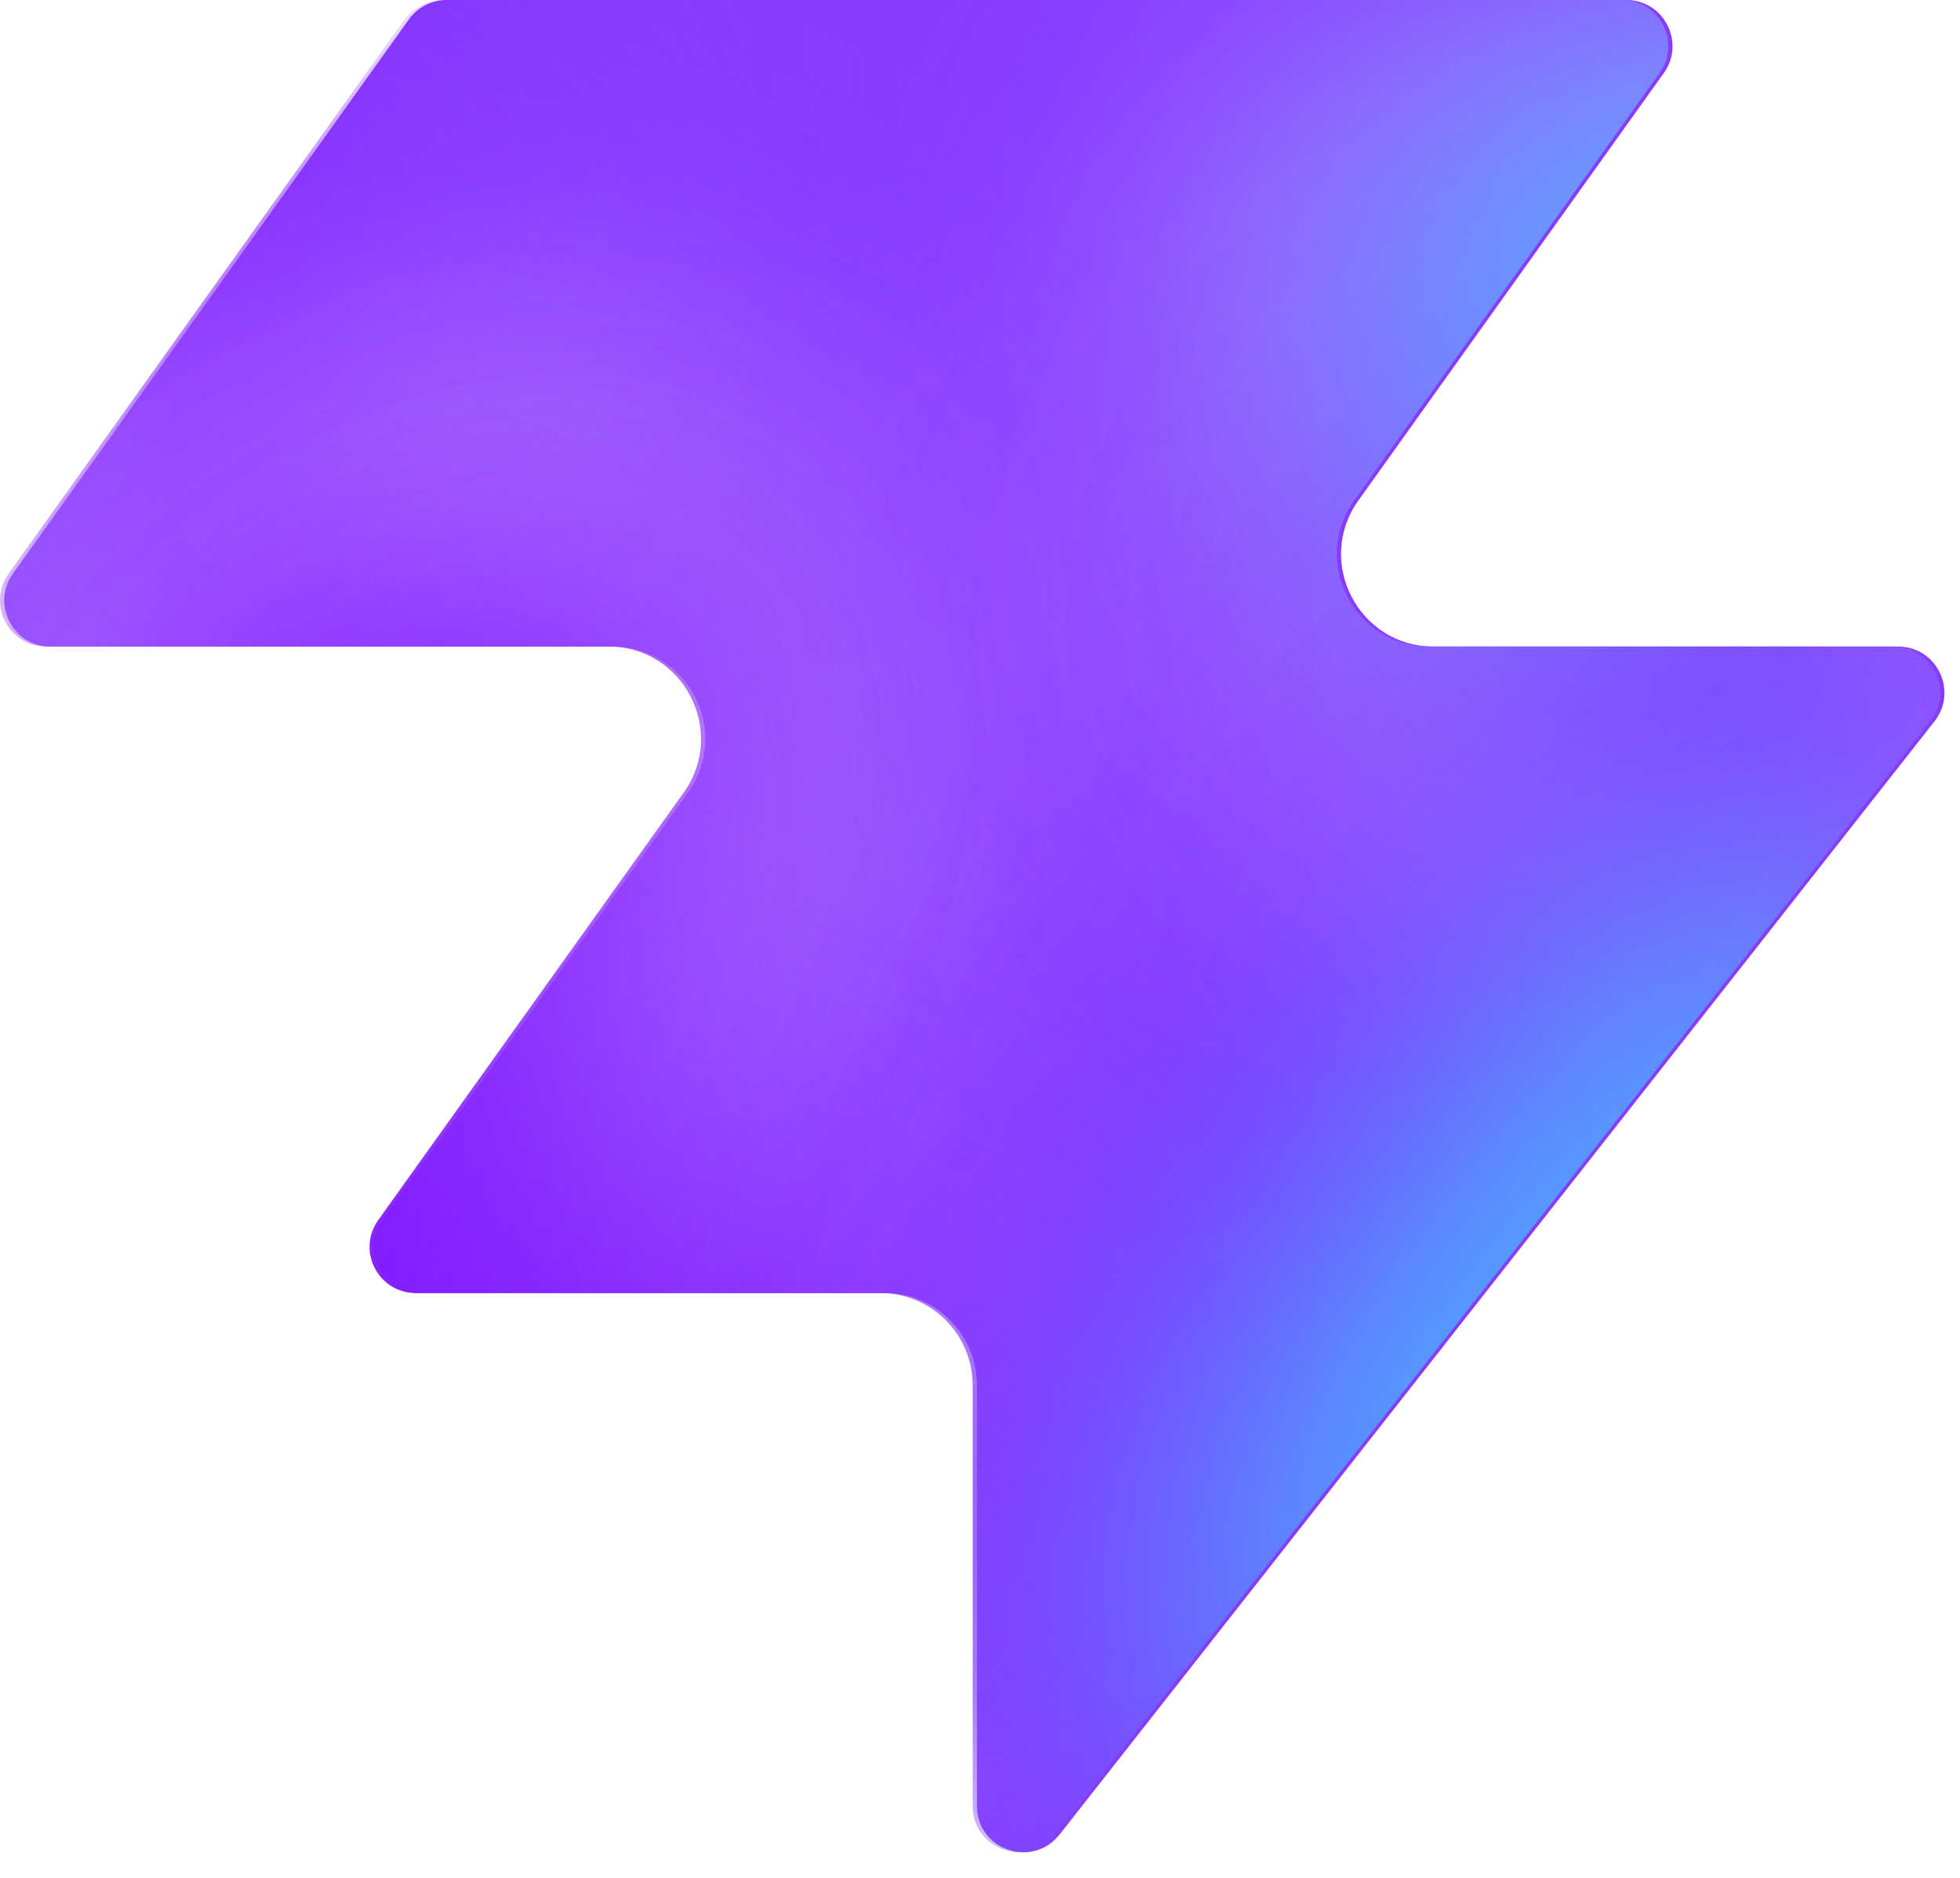
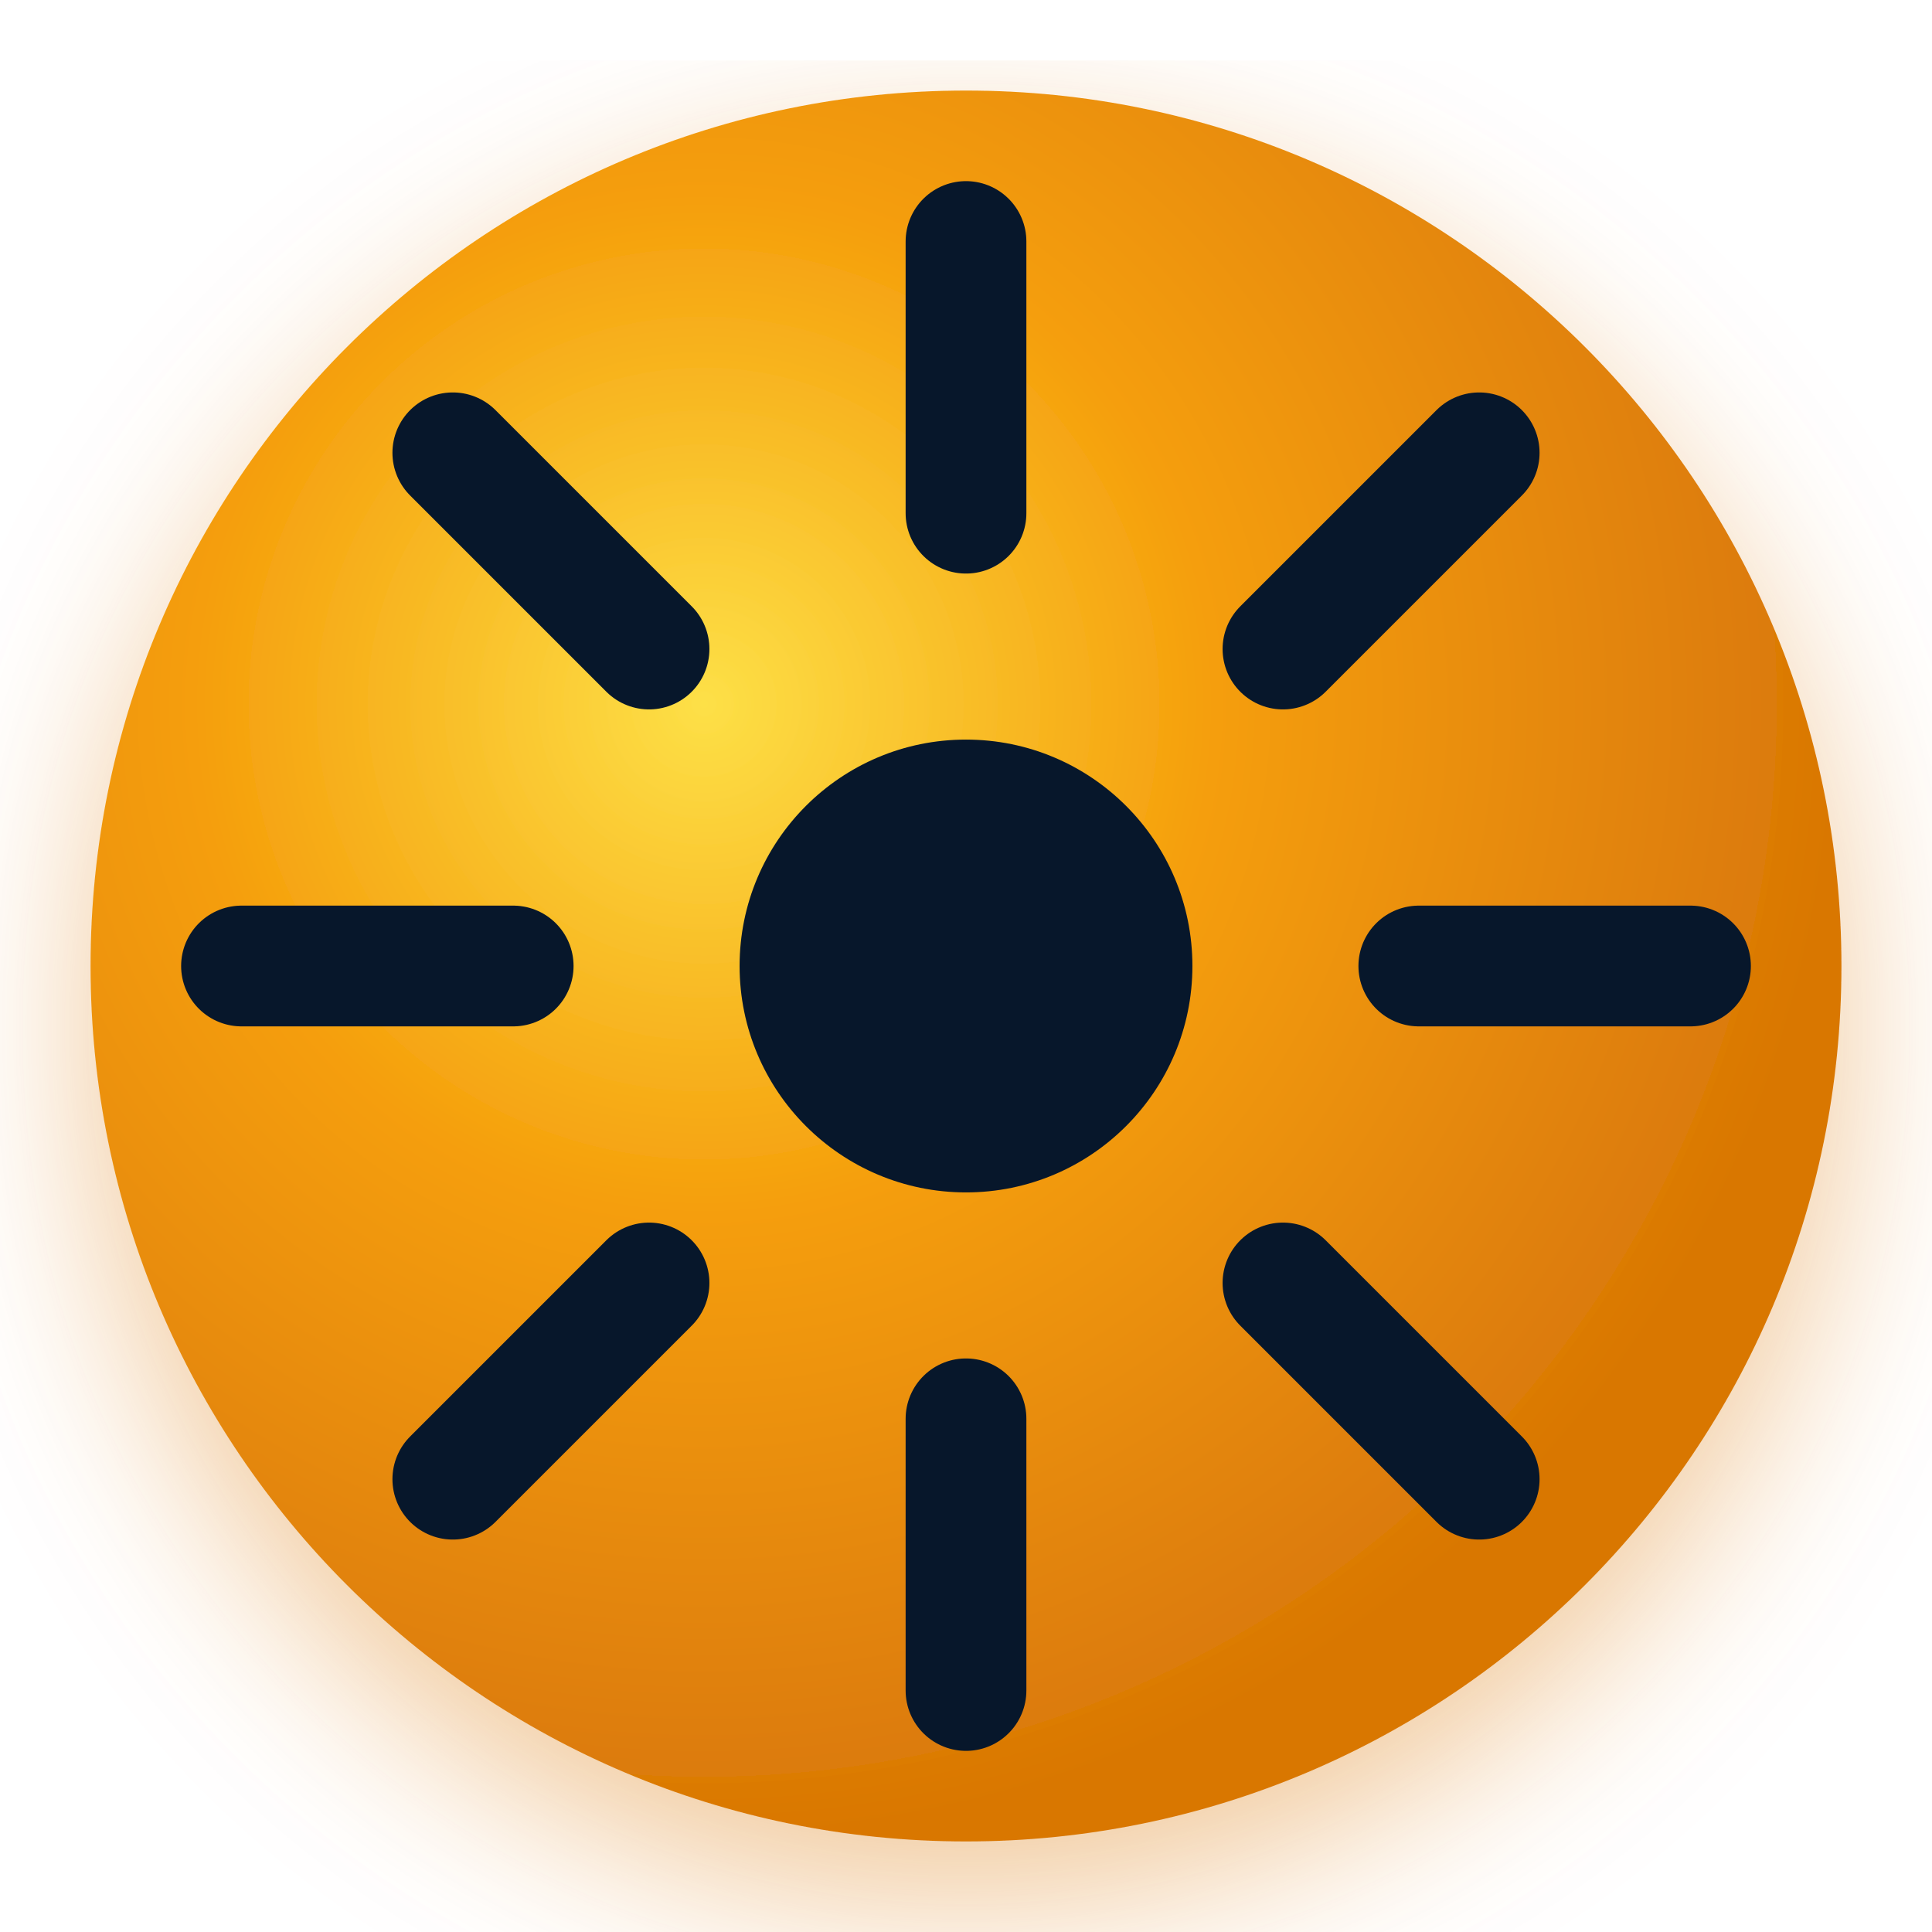
- <svg xmlns="http://www.w3.org/2000/svg" width="48" height="46" fill="none" viewBox="0 0 48 46">
-   <path fill="#863bff" d="M25.946 44.938c-.664.845-2.021.375-2.021-.698V33.937a2.26 2.26 0 0 0-2.262-2.262H10.287c-.92 0-1.456-1.04-.92-1.788l7.48-10.471c1.07-1.497 0-3.578-1.842-3.578H1.237c-.92 0-1.456-1.04-.92-1.788L10.013.474c.214-.297.556-.474.92-.474h28.894c.92 0 1.456 1.04.92 1.788l-7.48 10.471c-1.07 1.498 0 3.579 1.842 3.579h11.377c.943 0 1.473 1.088.89 1.83L25.947 44.94z" style="fill:#863bff;fill:color(display-p3 .525 .23 1);fill-opacity:1" />
-   <mask id="a" width="48" height="46" x="0" y="0" maskUnits="userSpaceOnUse" style="mask-type:alpha">
-     <path fill="#000" d="M25.842 44.938c-.664.844-2.021.375-2.021-.698V33.937a2.26 2.26 0 0 0-2.262-2.262H10.183c-.92 0-1.456-1.04-.92-1.788l7.48-10.471c1.07-1.498 0-3.579-1.842-3.579H1.133c-.92 0-1.456-1.04-.92-1.787L9.91.473c.214-.297.556-.474.92-.474h28.894c.92 0 1.456 1.04.92 1.788l-7.48 10.471c-1.07 1.498 0 3.578 1.842 3.578h11.377c.943 0 1.473 1.088.89 1.832L25.843 44.94z" style="fill:#000;fill-opacity:1" />
-   </mask>
-   <g mask="url(#a)">
-     <g filter="url(#b)">
-       <ellipse cx="5.508" cy="14.704" fill="#ede6ff" rx="5.508" ry="14.704" style="fill:#ede6ff;fill:color(display-p3 .927 .903 1);fill-opacity:1" transform="matrix(.00324 1 1 -.00324 -4.47 31.516)" />
-     </g>
-     <g filter="url(#c)">
-       <ellipse cx="10.399" cy="29.851" fill="#ede6ff" rx="10.399" ry="29.851" style="fill:#ede6ff;fill:color(display-p3 .927 .903 1);fill-opacity:1" transform="matrix(.00324 1 1 -.00324 -39.328 7.883)" />
-     </g>
-     <g filter="url(#d)">
-       <ellipse cx="5.508" cy="30.487" fill="#7e14ff" rx="5.508" ry="30.487" style="fill:#7e14ff;fill:color(display-p3 .492 .077 1);fill-opacity:1" transform="rotate(89.814 -25.913 -14.639)scale(1 -1)" />
-     </g>
-     <g filter="url(#e)">
-       <ellipse cx="5.508" cy="30.599" fill="#7e14ff" rx="5.508" ry="30.599" style="fill:#7e14ff;fill:color(display-p3 .492 .077 1);fill-opacity:1" transform="rotate(89.814 -32.644 -3.334)scale(1 -1)" />
-     </g>
-     <g filter="url(#f)">
-       <ellipse cx="5.508" cy="30.599" fill="#7e14ff" rx="5.508" ry="30.599" style="fill:#7e14ff;fill:color(display-p3 .492 .077 1);fill-opacity:1" transform="matrix(.00324 1 1 -.00324 -34.34 30.47)" />
-     </g>
-     <g filter="url(#g)">
-       <ellipse cx="14.072" cy="22.078" fill="#ede6ff" rx="14.072" ry="22.078" style="fill:#ede6ff;fill:color(display-p3 .927 .903 1);fill-opacity:1" transform="rotate(93.35 24.506 48.493)scale(-1 1)" />
-     </g>
-     <g filter="url(#h)">
-       <ellipse cx="3.47" cy="21.501" fill="#7e14ff" rx="3.47" ry="21.501" style="fill:#7e14ff;fill:color(display-p3 .492 .077 1);fill-opacity:1" transform="rotate(89.009 28.708 47.59)scale(-1 1)" />
-     </g>
-     <g filter="url(#i)">
-       <ellipse cx="3.47" cy="21.501" fill="#7e14ff" rx="3.47" ry="21.501" style="fill:#7e14ff;fill:color(display-p3 .492 .077 1);fill-opacity:1" transform="rotate(89.009 28.708 47.59)scale(-1 1)" />
-     </g>
-     <g filter="url(#j)">
-       <ellipse cx=".387" cy="8.972" fill="#7e14ff" rx="4.407" ry="29.108" style="fill:#7e14ff;fill:color(display-p3 .492 .077 1);fill-opacity:1" transform="rotate(39.51 .387 8.972)" />
-     </g>
-     <g filter="url(#k)">
-       <ellipse cx="47.523" cy="-6.092" fill="#7e14ff" rx="4.407" ry="29.108" style="fill:#7e14ff;fill:color(display-p3 .492 .077 1);fill-opacity:1" transform="rotate(37.892 47.523 -6.092)" />
-     </g>
-     <g filter="url(#l)">
-       <ellipse cx="41.412" cy="6.333" fill="#47bfff" rx="5.971" ry="9.665" style="fill:#47bfff;fill:color(display-p3 .28 .748 1);fill-opacity:1" transform="rotate(37.892 41.412 6.333)" />
-     </g>
-     <g filter="url(#m)">
-       <ellipse cx="-1.879" cy="38.332" fill="#7e14ff" rx="4.407" ry="29.108" style="fill:#7e14ff;fill:color(display-p3 .492 .077 1);fill-opacity:1" transform="rotate(37.892 -1.88 38.332)" />
-     </g>
-     <g filter="url(#n)">
-       <ellipse cx="-1.879" cy="38.332" fill="#7e14ff" rx="4.407" ry="29.108" style="fill:#7e14ff;fill:color(display-p3 .492 .077 1);fill-opacity:1" transform="rotate(37.892 -1.88 38.332)" />
-     </g>
-     <g filter="url(#o)">
-       <ellipse cx="35.651" cy="29.907" fill="#7e14ff" rx="4.407" ry="29.108" style="fill:#7e14ff;fill:color(display-p3 .492 .077 1);fill-opacity:1" transform="rotate(37.892 35.651 29.907)" />
-     </g>
-     <g filter="url(#p)">
-       <ellipse cx="38.418" cy="32.4" fill="#47bfff" rx="5.971" ry="15.297" style="fill:#47bfff;fill:color(display-p3 .28 .748 1);fill-opacity:1" transform="rotate(37.892 38.418 32.4)" />
-     </g>
-   </g>
+ <svg xmlns="http://www.w3.org/2000/svg" viewBox="0 0 64 64" width="64" height="64">
  <defs>
-     <filter id="b" width="60.045" height="41.654" x="-19.77" y="16.149" color-interpolation-filters="sRGB" filterUnits="userSpaceOnUse">
-       <feFlood flood-opacity="0" result="BackgroundImageFix" />
-       <feBlend in="SourceGraphic" in2="BackgroundImageFix" result="shape" />
-       <feGaussianBlur result="effect1_foregroundBlur_2002_17158" stdDeviation="7.659" />
-     </filter>
-     <filter id="c" width="90.34" height="51.437" x="-54.613" y="-7.533" color-interpolation-filters="sRGB" filterUnits="userSpaceOnUse">
-       <feFlood flood-opacity="0" result="BackgroundImageFix" />
-       <feBlend in="SourceGraphic" in2="BackgroundImageFix" result="shape" />
-       <feGaussianBlur result="effect1_foregroundBlur_2002_17158" stdDeviation="7.659" />
-     </filter>
-     <filter id="d" width="79.355" height="29.4" x="-49.64" y="2.03" color-interpolation-filters="sRGB" filterUnits="userSpaceOnUse">
-       <feFlood flood-opacity="0" result="BackgroundImageFix" />
-       <feBlend in="SourceGraphic" in2="BackgroundImageFix" result="shape" />
-       <feGaussianBlur result="effect1_foregroundBlur_2002_17158" stdDeviation="4.596" />
-     </filter>
-     <filter id="e" width="79.579" height="29.4" x="-45.045" y="20.029" color-interpolation-filters="sRGB" filterUnits="userSpaceOnUse">
-       <feFlood flood-opacity="0" result="BackgroundImageFix" />
-       <feBlend in="SourceGraphic" in2="BackgroundImageFix" result="shape" />
-       <feGaussianBlur result="effect1_foregroundBlur_2002_17158" stdDeviation="4.596" />
-     </filter>
-     <filter id="f" width="79.579" height="29.4" x="-43.513" y="21.178" color-interpolation-filters="sRGB" filterUnits="userSpaceOnUse">
-       <feFlood flood-opacity="0" result="BackgroundImageFix" />
-       <feBlend in="SourceGraphic" in2="BackgroundImageFix" result="shape" />
-       <feGaussianBlur result="effect1_foregroundBlur_2002_17158" stdDeviation="4.596" />
-     </filter>
-     <filter id="g" width="74.749" height="58.852" x="15.756" y="-17.901" color-interpolation-filters="sRGB" filterUnits="userSpaceOnUse">
-       <feFlood flood-opacity="0" result="BackgroundImageFix" />
-       <feBlend in="SourceGraphic" in2="BackgroundImageFix" result="shape" />
-       <feGaussianBlur result="effect1_foregroundBlur_2002_17158" stdDeviation="7.659" />
-     </filter>
-     <filter id="h" width="61.377" height="25.362" x="23.548" y="2.284" color-interpolation-filters="sRGB" filterUnits="userSpaceOnUse">
-       <feFlood flood-opacity="0" result="BackgroundImageFix" />
-       <feBlend in="SourceGraphic" in2="BackgroundImageFix" result="shape" />
-       <feGaussianBlur result="effect1_foregroundBlur_2002_17158" stdDeviation="4.596" />
-     </filter>
-     <filter id="i" width="61.377" height="25.362" x="23.548" y="2.284" color-interpolation-filters="sRGB" filterUnits="userSpaceOnUse">
-       <feFlood flood-opacity="0" result="BackgroundImageFix" />
-       <feBlend in="SourceGraphic" in2="BackgroundImageFix" result="shape" />
-       <feGaussianBlur result="effect1_foregroundBlur_2002_17158" stdDeviation="4.596" />
-     </filter>
-     <filter id="j" width="56.045" height="63.649" x="-27.636" y="-22.853" color-interpolation-filters="sRGB" filterUnits="userSpaceOnUse">
-       <feFlood flood-opacity="0" result="BackgroundImageFix" />
-       <feBlend in="SourceGraphic" in2="BackgroundImageFix" result="shape" />
-       <feGaussianBlur result="effect1_foregroundBlur_2002_17158" stdDeviation="4.596" />
-     </filter>
-     <filter id="k" width="54.814" height="64.646" x="20.116" y="-38.415" color-interpolation-filters="sRGB" filterUnits="userSpaceOnUse">
-       <feFlood flood-opacity="0" result="BackgroundImageFix" />
-       <feBlend in="SourceGraphic" in2="BackgroundImageFix" result="shape" />
-       <feGaussianBlur result="effect1_foregroundBlur_2002_17158" stdDeviation="4.596" />
-     </filter>
-     <filter id="l" width="33.541" height="35.313" x="24.641" y="-11.323" color-interpolation-filters="sRGB" filterUnits="userSpaceOnUse">
-       <feFlood flood-opacity="0" result="BackgroundImageFix" />
-       <feBlend in="SourceGraphic" in2="BackgroundImageFix" result="shape" />
-       <feGaussianBlur result="effect1_foregroundBlur_2002_17158" stdDeviation="4.596" />
-     </filter>
-     <filter id="m" width="54.814" height="64.646" x="-29.286" y="6.009" color-interpolation-filters="sRGB" filterUnits="userSpaceOnUse">
-       <feFlood flood-opacity="0" result="BackgroundImageFix" />
-       <feBlend in="SourceGraphic" in2="BackgroundImageFix" result="shape" />
-       <feGaussianBlur result="effect1_foregroundBlur_2002_17158" stdDeviation="4.596" />
-     </filter>
-     <filter id="n" width="54.814" height="64.646" x="-29.286" y="6.009" color-interpolation-filters="sRGB" filterUnits="userSpaceOnUse">
-       <feFlood flood-opacity="0" result="BackgroundImageFix" />
-       <feBlend in="SourceGraphic" in2="BackgroundImageFix" result="shape" />
-       <feGaussianBlur result="effect1_foregroundBlur_2002_17158" stdDeviation="4.596" />
-     </filter>
-     <filter id="o" width="54.814" height="64.646" x="8.244" y="-2.416" color-interpolation-filters="sRGB" filterUnits="userSpaceOnUse">
-       <feFlood flood-opacity="0" result="BackgroundImageFix" />
-       <feBlend in="SourceGraphic" in2="BackgroundImageFix" result="shape" />
-       <feGaussianBlur result="effect1_foregroundBlur_2002_17158" stdDeviation="4.596" />
-     </filter>
-     <filter id="p" width="39.409" height="43.623" x="18.713" y="10.588" color-interpolation-filters="sRGB" filterUnits="userSpaceOnUse">
-       <feFlood flood-opacity="0" result="BackgroundImageFix" />
-       <feBlend in="SourceGraphic" in2="BackgroundImageFix" result="shape" />
-       <feGaussianBlur result="effect1_foregroundBlur_2002_17158" stdDeviation="4.596" />
+     <radialGradient id="sunburstGrad" cx="35%" cy="35%" r="65%">
+       <stop offset="0%" stop-color="#FDE047" />
+       <stop offset="45%" stop-color="#F59E0B" />
+       <stop offset="100%" stop-color="#D97706" />
+     </radialGradient>
+     <filter id="glow" x="-20%" y="-20%" width="140%" height="140%">
+       <feDropShadow dx="0" dy="2" stdDeviation="3" flood-color="#D97706" flood-opacity="0.4" />
    </filter>
  </defs>
+   <circle cx="32" cy="32" r="29" fill="url(#sunburstGrad)" filter="url(#glow)" />
+   <circle cx="32" cy="32" r="7.5" fill="#07172B" />
+   <line x1="32" y1="8" x2="32" y2="17" stroke="#07172B" stroke-width="4" stroke-linecap="round" />
+   <line x1="32" y1="47" x2="32" y2="56" stroke="#07172B" stroke-width="4" stroke-linecap="round" />
+   <line x1="8" y1="32" x2="17" y2="32" stroke="#07172B" stroke-width="4" stroke-linecap="round" />
+   <line x1="47" y1="32" x2="56" y2="32" stroke="#07172B" stroke-width="4" stroke-linecap="round" />
+   <line x1="15" y1="15" x2="21.5" y2="21.5" stroke="#07172B" stroke-width="4" stroke-linecap="round" />
+   <line x1="42.5" y1="42.5" x2="49" y2="49" stroke="#07172B" stroke-width="4" stroke-linecap="round" />
+   <line x1="15" y1="49" x2="21.5" y2="42.5" stroke="#07172B" stroke-width="4" stroke-linecap="round" />
+   <line x1="42.5" y1="21.5" x2="49" y2="15" stroke="#07172B" stroke-width="4" stroke-linecap="round" />
</svg>
